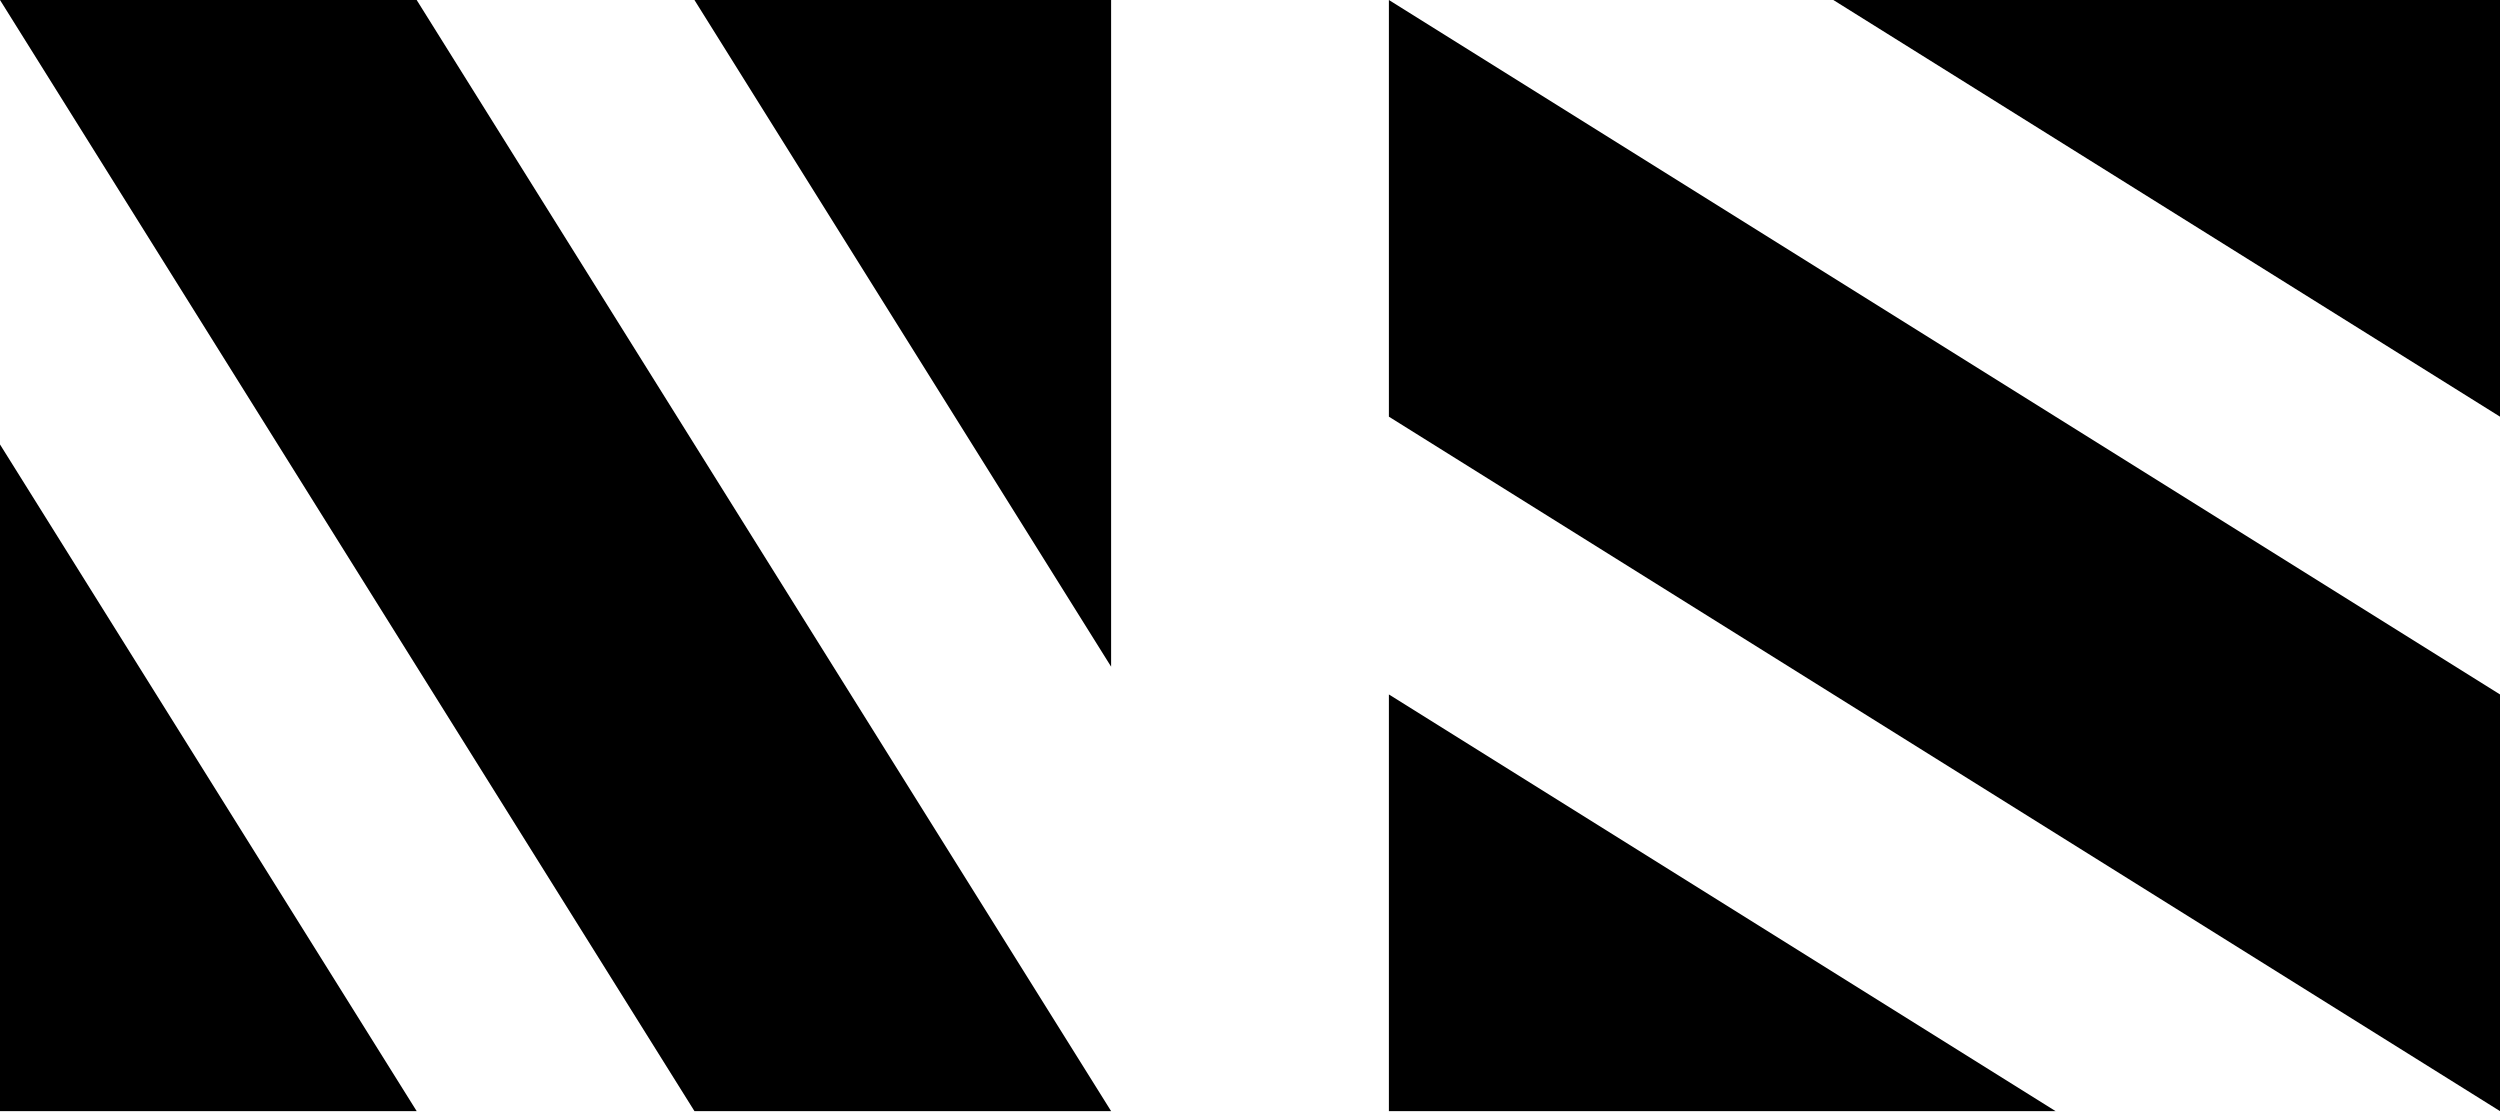
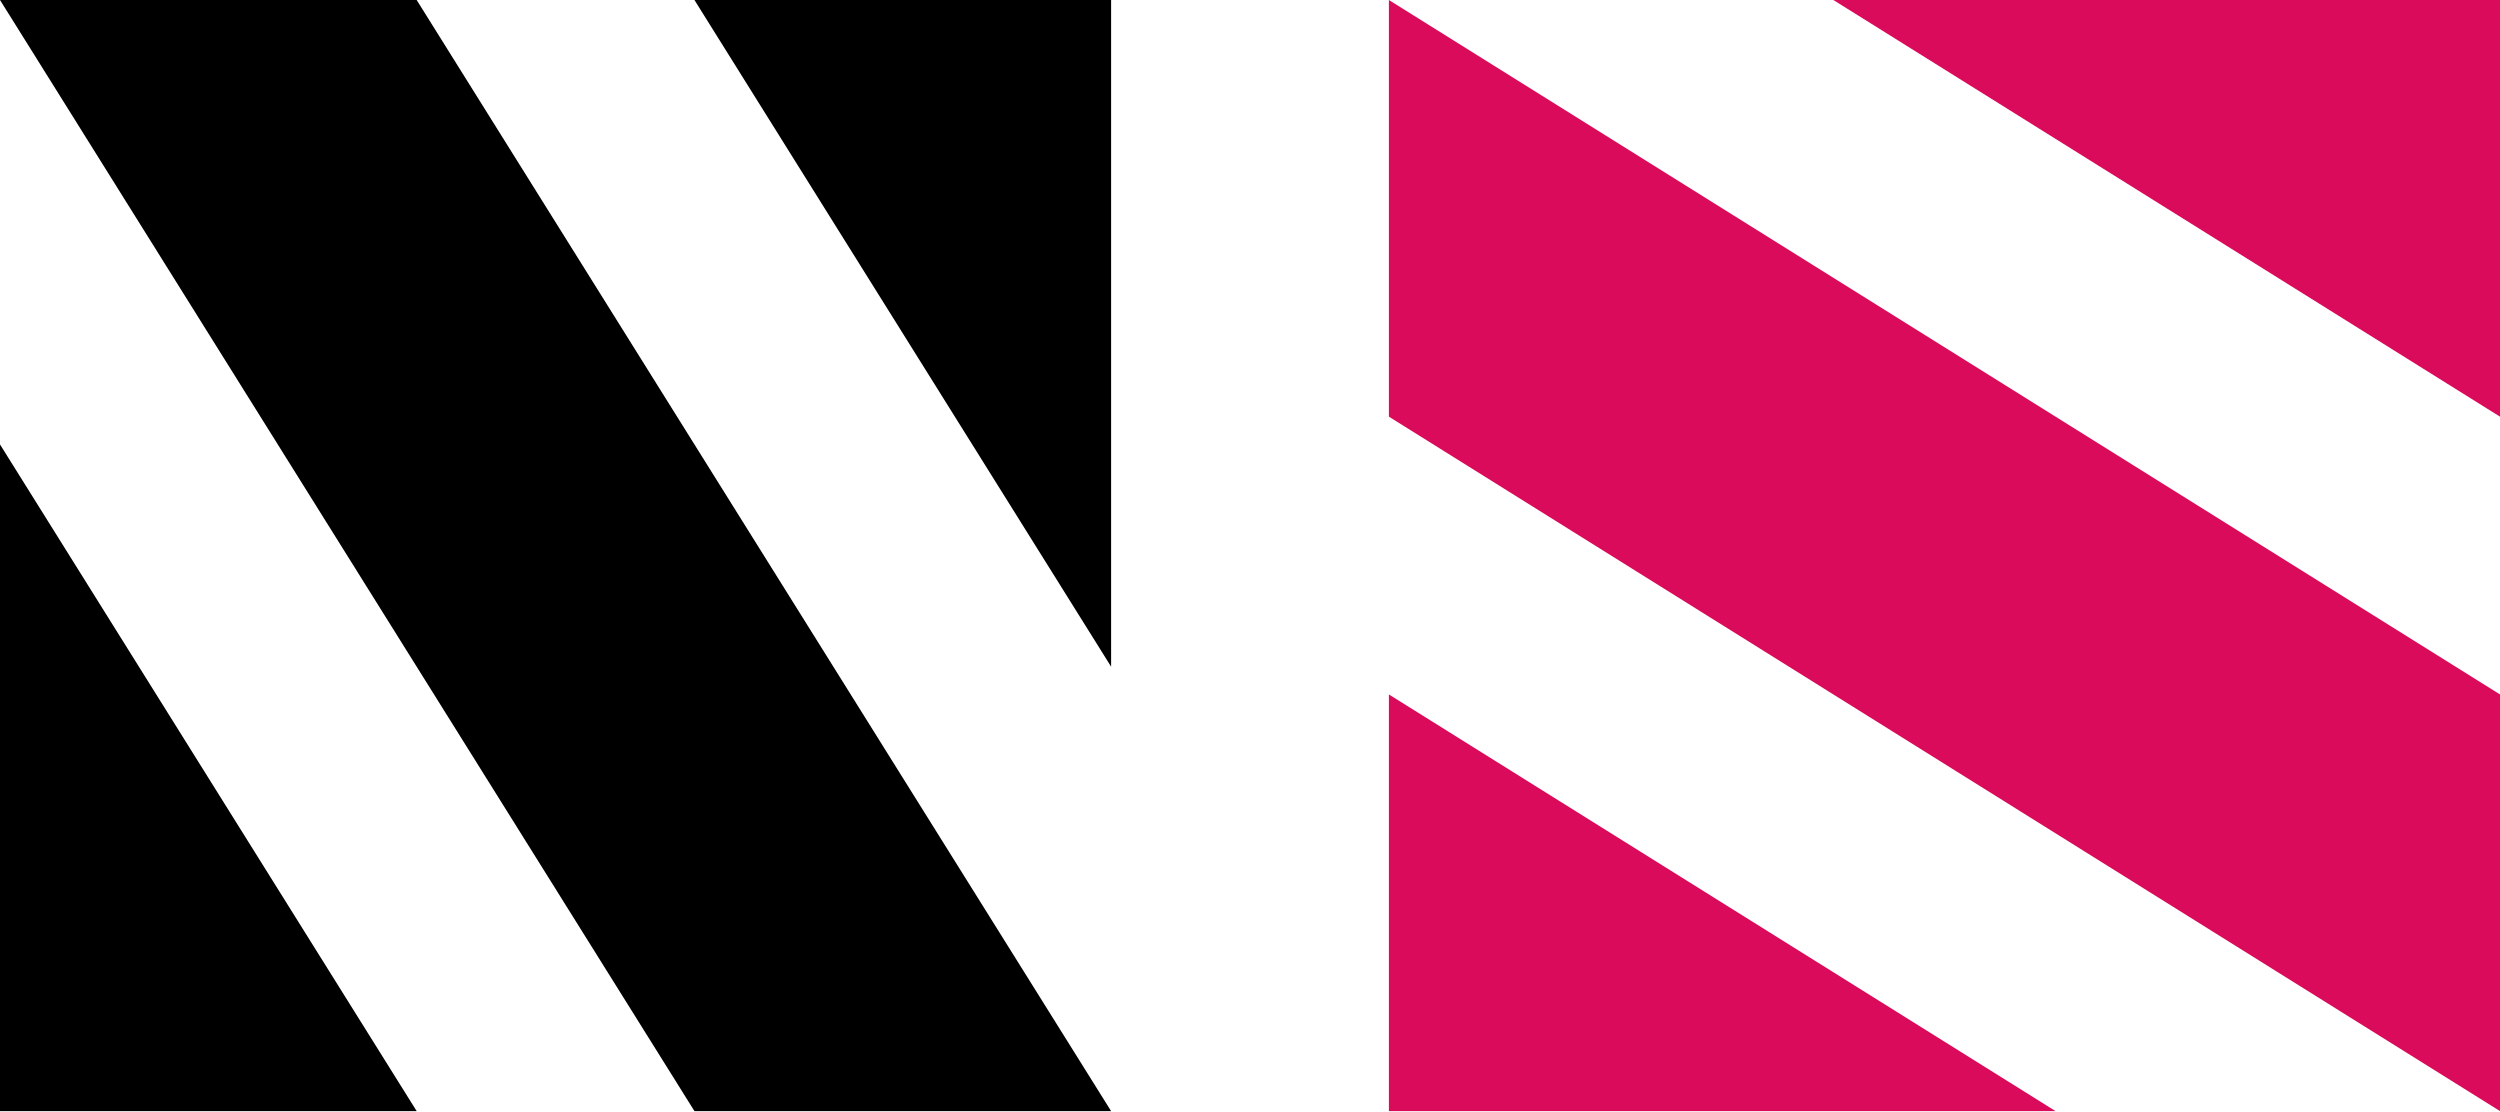
<svg xmlns="http://www.w3.org/2000/svg" viewBox="0 0 18 8">
+   <style>.c{fill:#db0b5b}</style>
  <path d="M 5,8 H 8 L 3,0 H 0 M 8,4.8 V 0 H 5 M 0,3.2 V 8 h 3" />
-   <path d="M 18,5 V 8 L 10,3 V 0 m 4.8,8 H 10 V 5 M 13.2,0 H 18 v 3" />
+   <path class="c" d="M 18,5 V 8 L 10,3 V 0 m 4.8,8 H 10 V 5 M 13.2,0 H 18 v 3" />
</svg>
